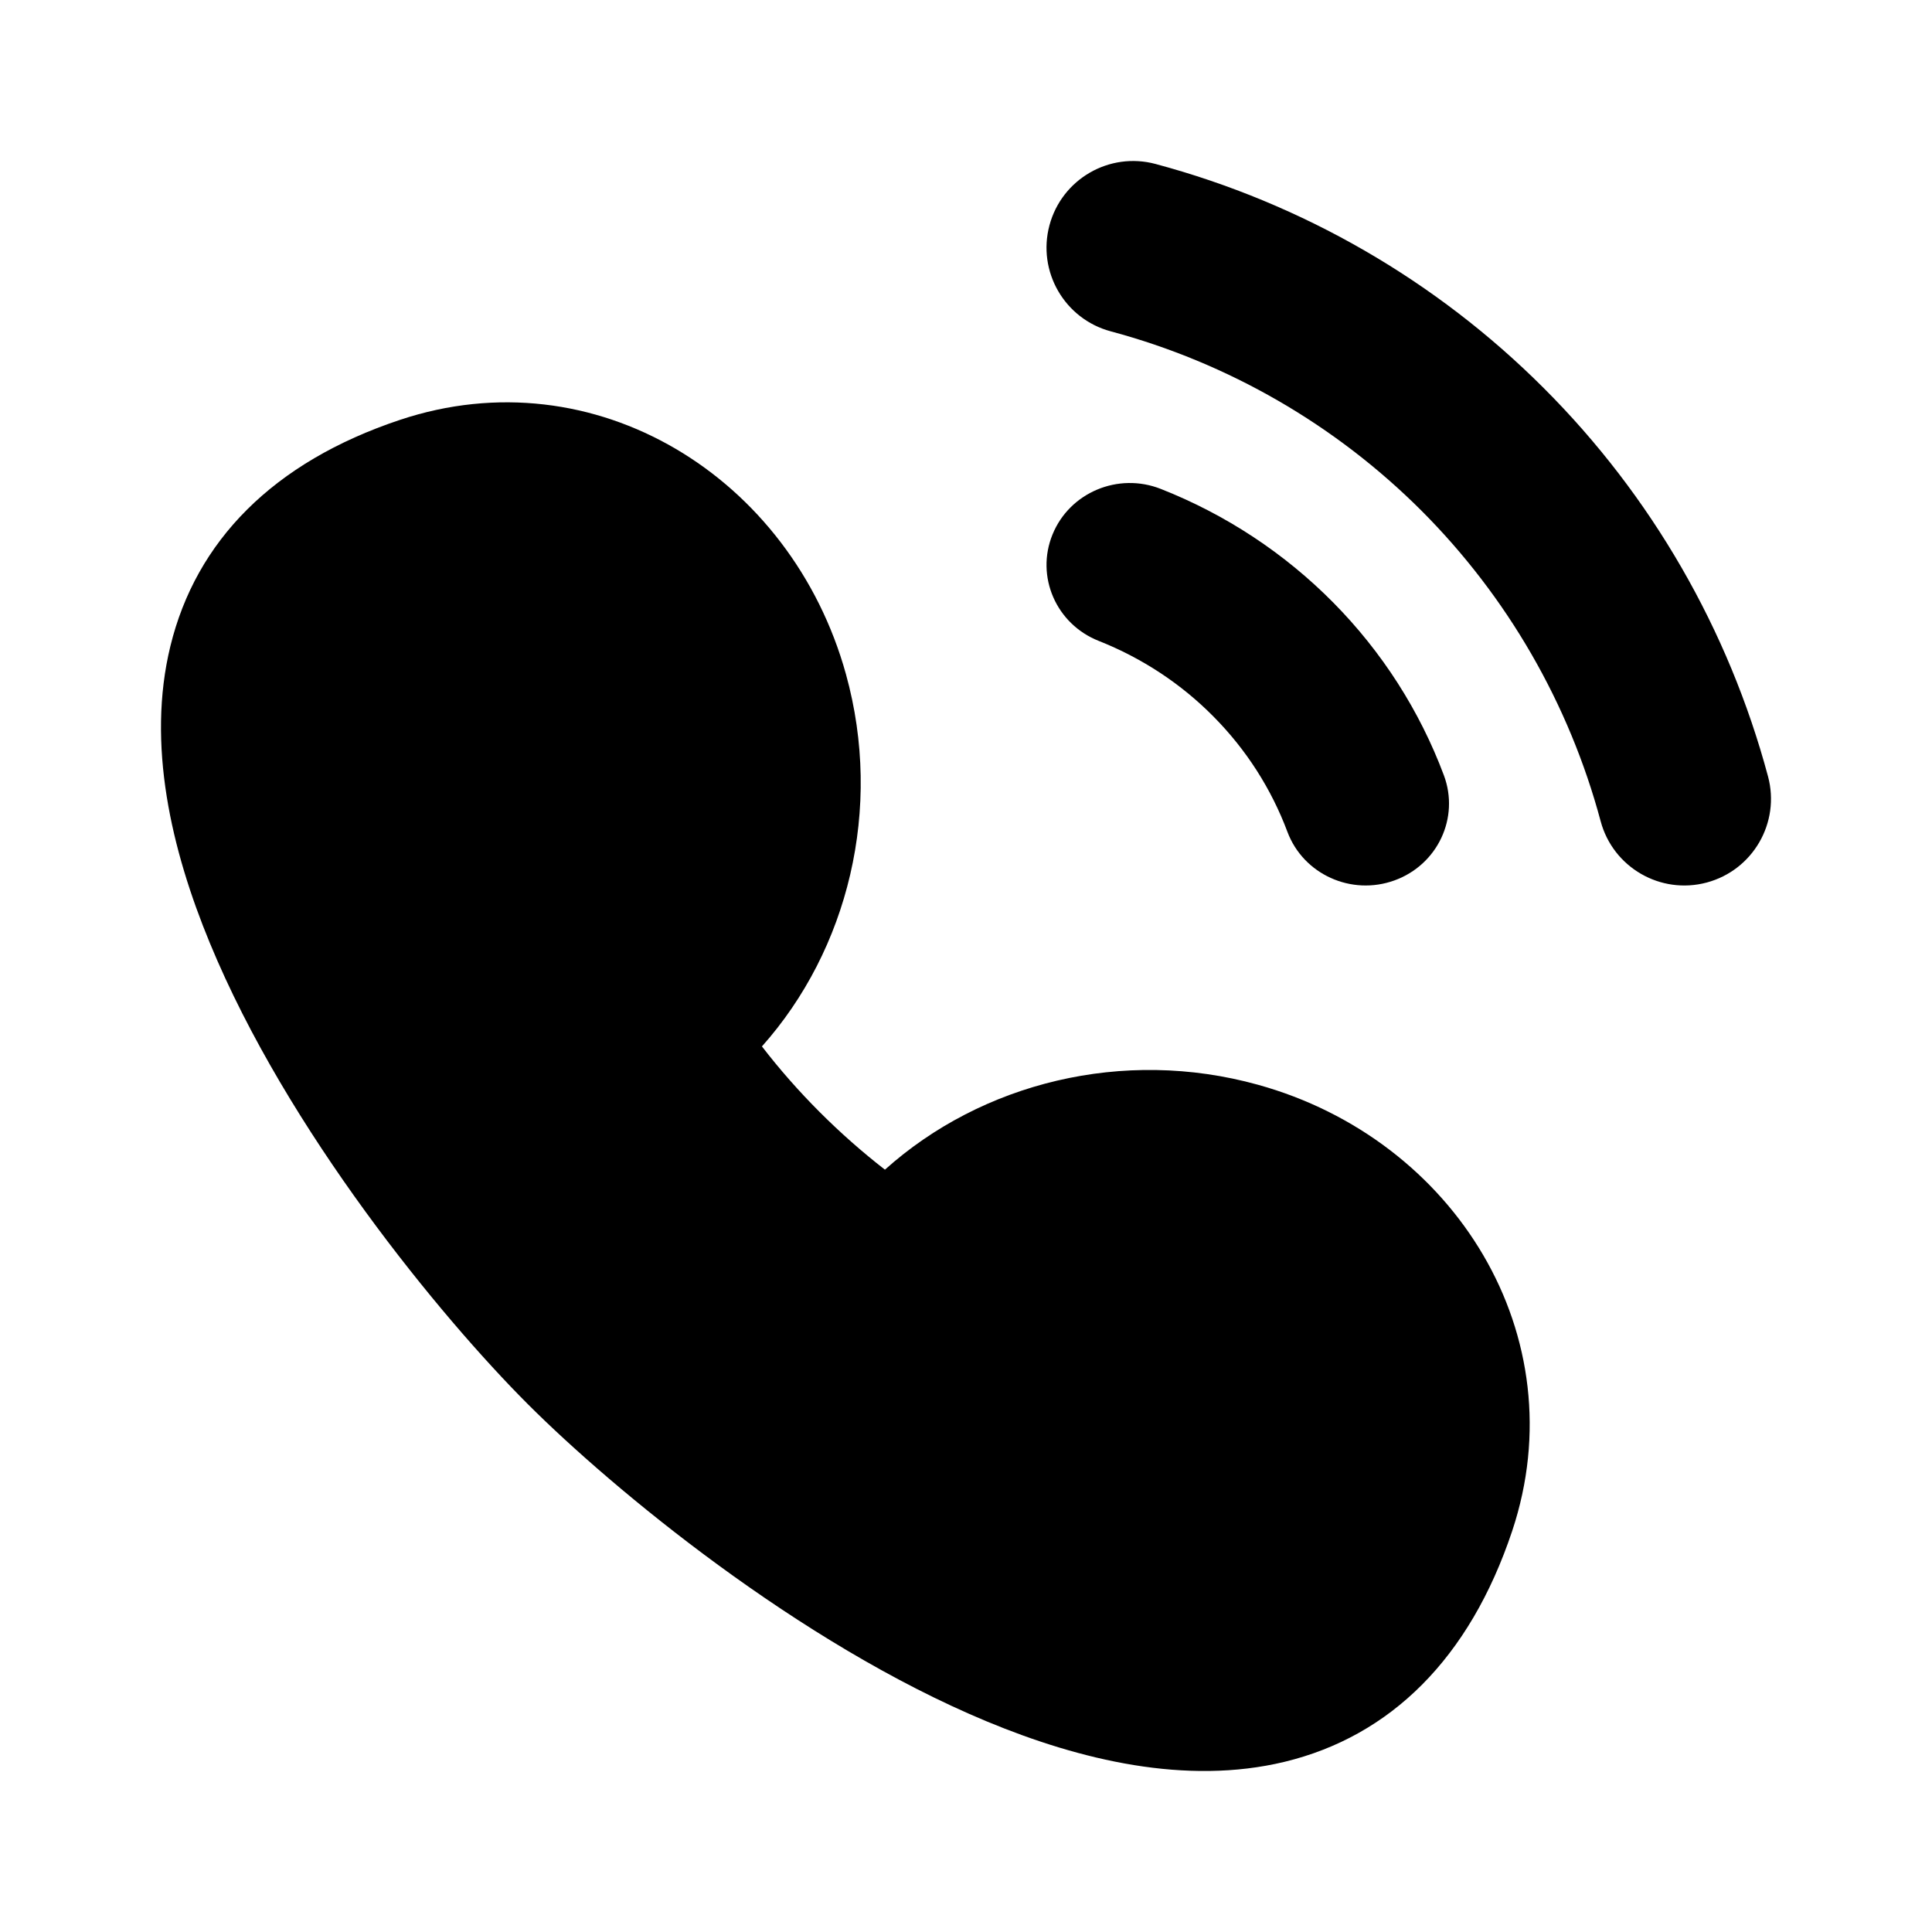
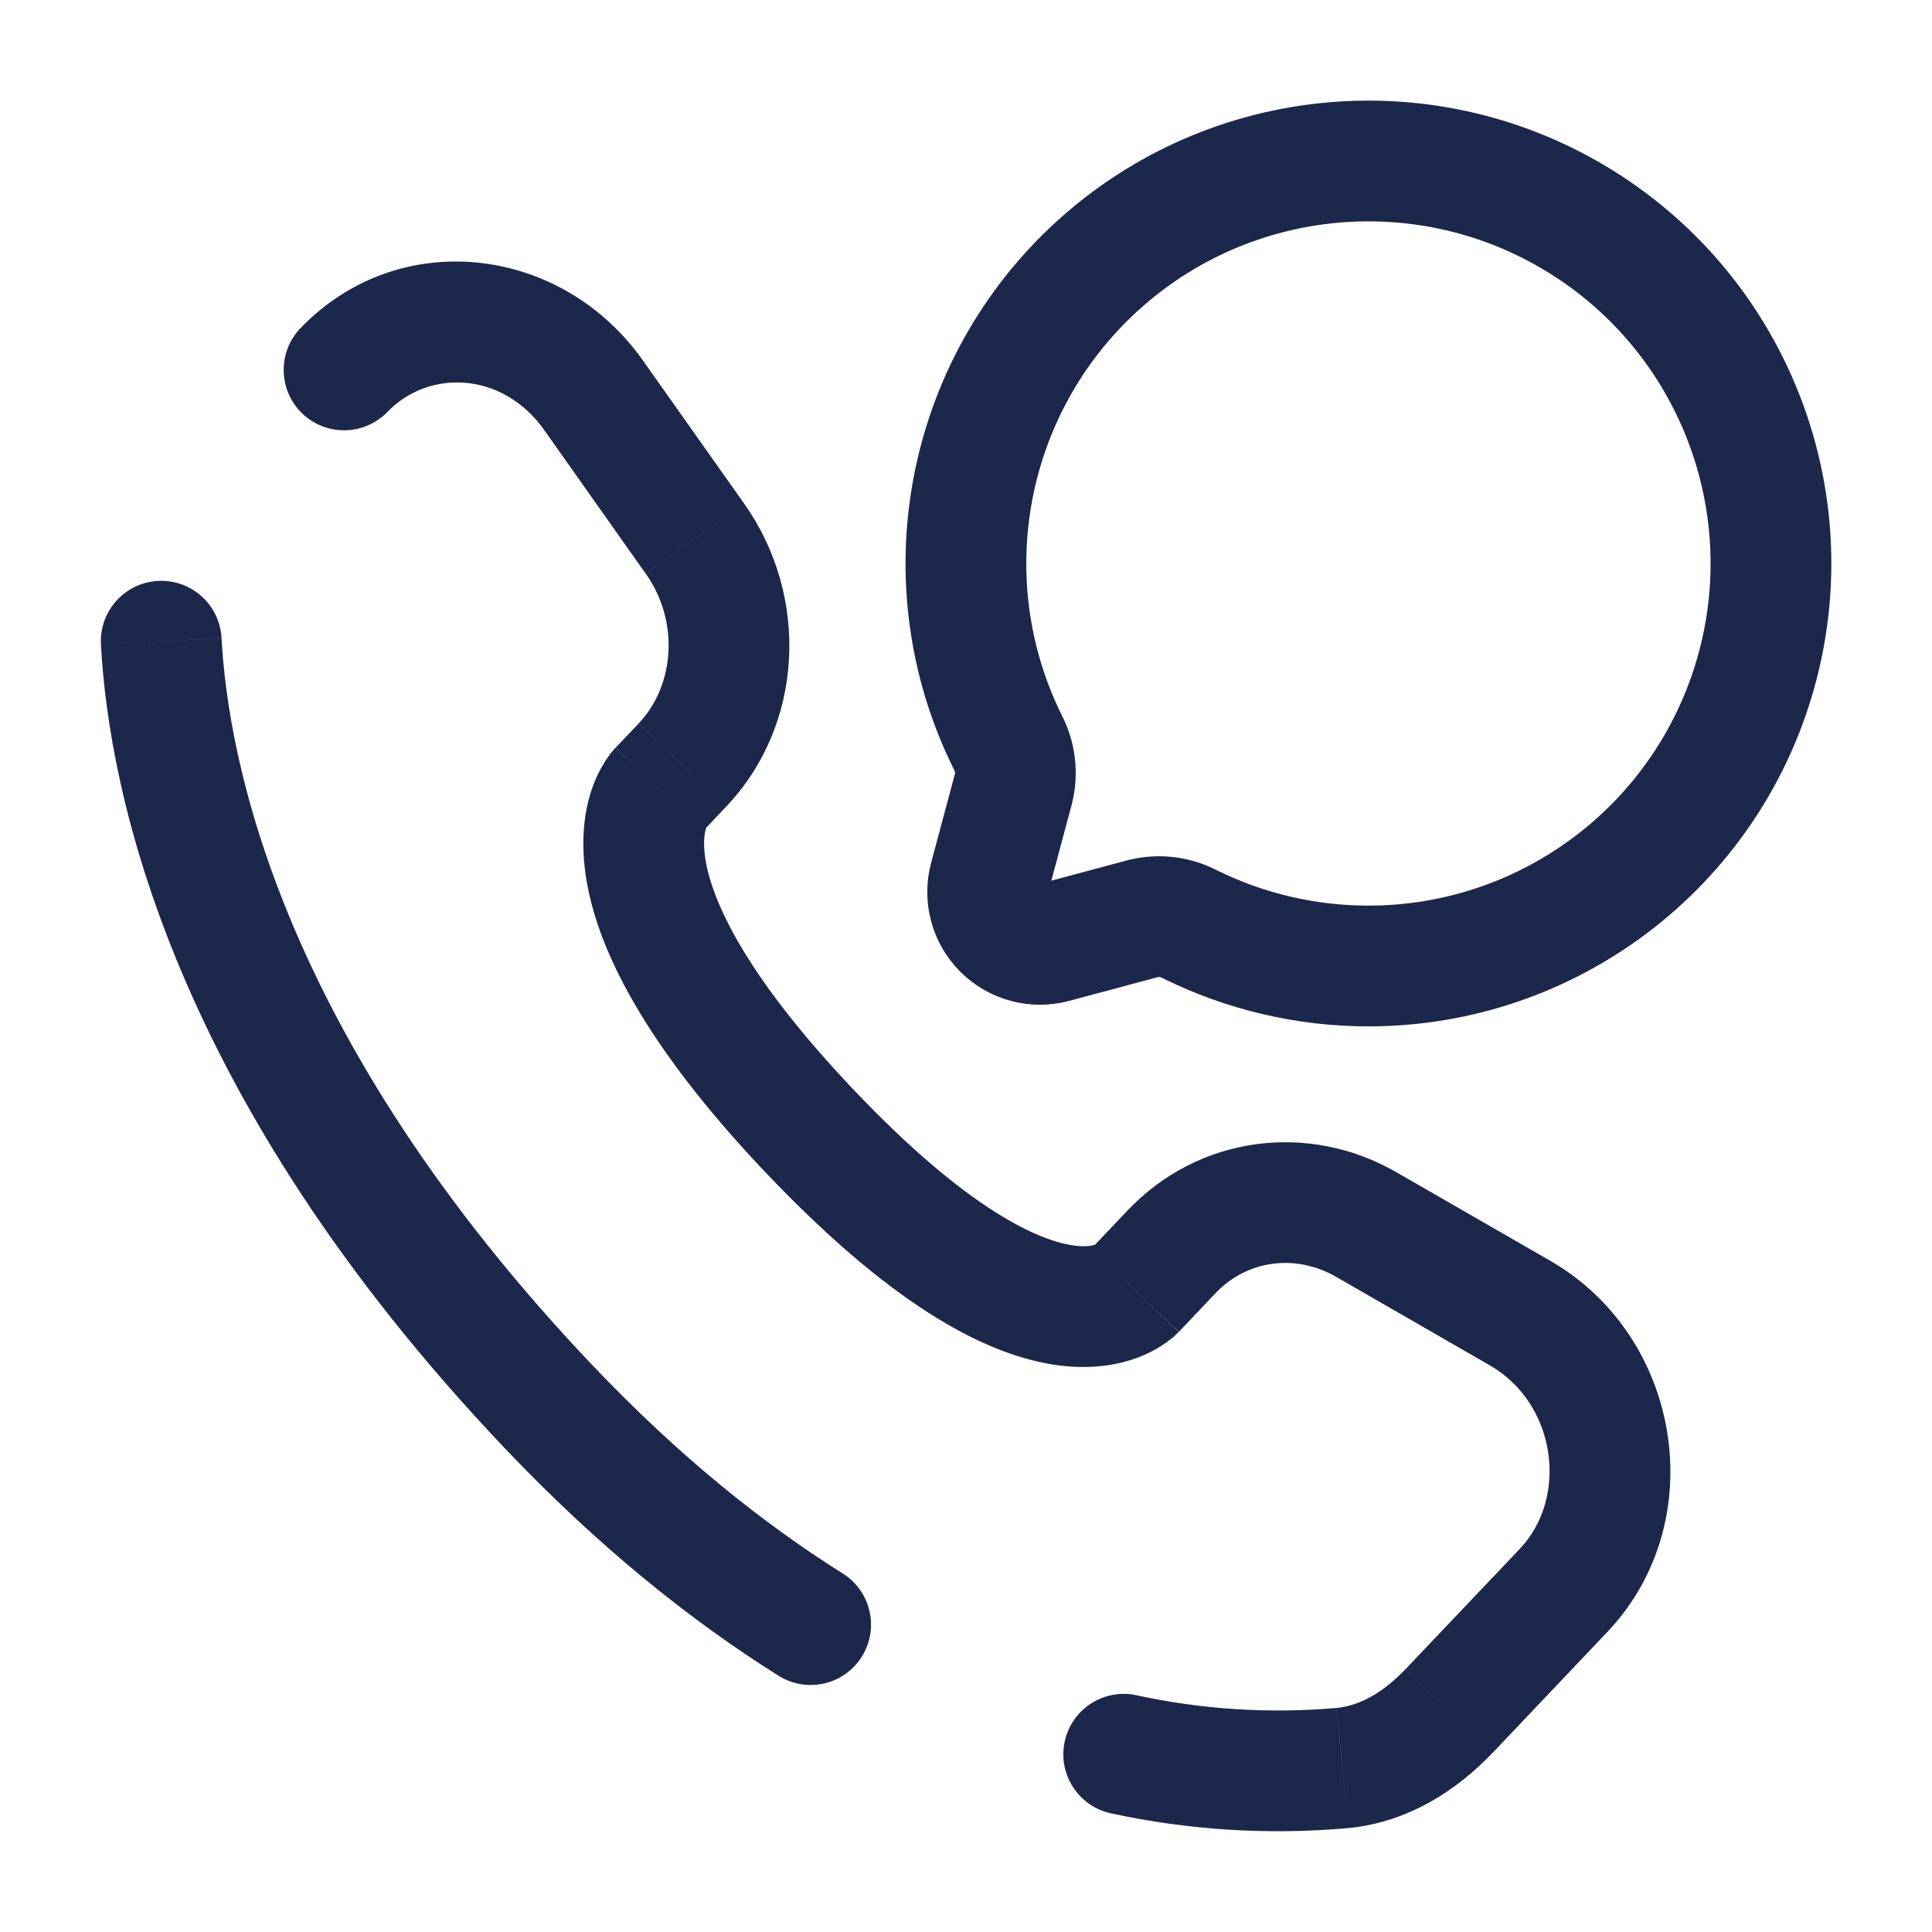
- <svg xmlns="http://www.w3.org/2000/svg" width="800px" height="800px" viewBox="0 0 24 24" fill="none">
-   <path fill-rule="evenodd" clip-rule="evenodd" d="M13.075 6.639C13.288 6.117 13.891 5.864 14.421 6.074C15.228 6.392 15.957 6.873 16.562 7.485C17.168 8.098 17.636 8.829 17.936 9.63C18.134 10.158 17.859 10.743 17.322 10.937C16.786 11.131 16.191 10.861 15.993 10.334C15.793 9.799 15.481 9.312 15.077 8.904C14.674 8.495 14.187 8.175 13.65 7.962C13.119 7.753 12.862 7.16 13.075 6.639Z" fill="#000000" />
-   <path fill-rule="evenodd" clip-rule="evenodd" d="M13.037 2.798C13.191 2.224 13.781 1.883 14.355 2.037C16.179 2.526 17.843 3.486 19.178 4.822C20.514 6.157 21.474 7.821 21.963 9.645C22.117 10.219 21.776 10.809 21.202 10.963C20.628 11.117 20.038 10.776 19.884 10.202C19.493 8.743 18.725 7.412 17.657 6.343C16.588 5.275 15.257 4.507 13.798 4.116C13.224 3.962 12.883 3.372 13.037 2.798Z" fill="#000000" />
-   <path fill-rule="evenodd" clip-rule="evenodd" d="M10.509 8.376C9.83 5.924 7.387 4.409 4.968 5.216C3.393 5.741 2.434 6.721 2.116 8.029C1.82 9.244 2.128 10.556 2.607 11.715C3.57 14.049 5.477 16.362 6.556 17.442C7.611 18.497 9.92 20.412 12.258 21.384C13.42 21.867 14.736 22.18 15.957 21.886C17.271 21.568 18.256 20.604 18.785 19.018C19.59 16.6 18.078 14.154 15.626 13.475L15.626 13.475C13.95 13.01 12.193 13.453 10.993 14.53C10.712 14.312 10.441 14.073 10.183 13.815C9.923 13.555 9.684 13.283 9.465 12.999C10.534 11.8 10.972 10.047 10.509 8.376L10.509 8.376Z" fill="#000000" />
+ <svg xmlns="http://www.w3.org/2000/svg" fill="none" viewBox="0 0 24 24">
+   <g id="SVGRepo_iconCarrier">
+     <path stroke="#1c274c" stroke-width="1.5" d="M17 12a5 5 0 1 0-4.478-2.774.82.82 0 0 1 .067.574l-.298 1.113a.65.65 0 0 0 .796.796l1.113-.298a.82.82 0 0 1 .574.067A5 5 0 0 0 17 12Z" />
+     <path fill="#1c274c" d="m14.1 16.027.545.517zm.456-.48-.544-.516zm2.417-.335-.374.65zm1.91 1.1-.374.65zm.539 3.446.543.517zm-1.42 1.496-.545-.517zm-1.326.71.074.745zm-9.86-4.489.543-.516zm-4.064-9.55a.75.75 0 1 0-1.498.081zm5.439 1.88.544.517zm.287-.302.543.517zm.156-2.81.613-.433zM7.374 4.91l-.613.433zm-3.656-.818a.75.75 0 0 0 1.087 1.033zm6.345 9.964.544-.517zm-.399 6.756a.75.75 0 1 0 .798-1.27zm4.449.246a.75.75 0 0 0-.307 1.469zm.532-4.514.455-.48-1.088-1.033-.455.48zm1.954-.682 1.91 1.1.749-1.3-1.911-1.1zm2.279 3.38-1.42 1.495 1.087 1.034 1.42-1.496zM7.359 16.959c-3.876-4.081-4.526-7.523-4.607-9.033l-1.498.08c.1 1.85.884 5.634 5.018 9.986zm1.376-6.637.286-.302-1.087-1.033-.287.302zm.512-4.062L7.986 4.477l-1.225.866 1.26 1.783zM8.19 9.805a38 38 0 0 0-.545-.515l-.002.002-.003.003-.05.058a1.6 1.6 0 0 0-.23.427c-.098.275-.15.639-.084 1.093.13.892.715 2.091 2.242 3.7l1.088-1.034c-1.428-1.503-1.78-2.428-1.846-2.884-.032-.22 0-.335.013-.372l.008-.019a.3.3 0 0 1-.037.047l-.005.005-.003.003-.001.001s-.001.002-.545-.515m1.328 4.767c1.523 1.604 2.673 2.234 3.55 2.377.451.073.816.014 1.092-.095a1.5 1.5 0 0 0 .422-.25l.035-.034.014-.014.007-.006.003-.003.001-.002s.002-.001-.542-.518c-.544-.516-.543-.517-.543-.518l.002-.001.002-.003.006-.005.047-.042q.014-.008-.005.001c-.02.008-.11.04-.3.009-.402-.066-1.27-.42-2.703-1.929zM7.986 4.477C6.972 3.043 4.944 2.8 3.718 4.092l1.087 1.033c.523-.55 1.444-.507 1.956.218zm9.471 16.26c-.279.294-.57.452-.854.48l.147 1.492c.747-.073 1.352-.472 1.795-.939zM9.021 10.02c.969-1.02 1.036-2.613.226-3.76l-1.225.866c.422.597.357 1.392-.088 1.86zm9.488 6.942c.821.473.982 1.635.369 2.28l1.087 1.033c1.305-1.374.925-3.673-.707-4.613zm-3.409-.898c.385-.406.986-.497 1.499-.202l.748-1.3c-1.099-.632-2.46-.45-3.335.47zm-4.638 3.478c-.984-.618-2.03-1.454-3.103-2.583l-1.087 1.033c1.154 1.215 2.297 2.132 3.392 2.82zm6.14 1.675a8.3 8.3 0 0 1-2.489-.159l-.307 1.469a9.8 9.8 0 0 0 2.944.182z" />
+   </g>
</svg>
